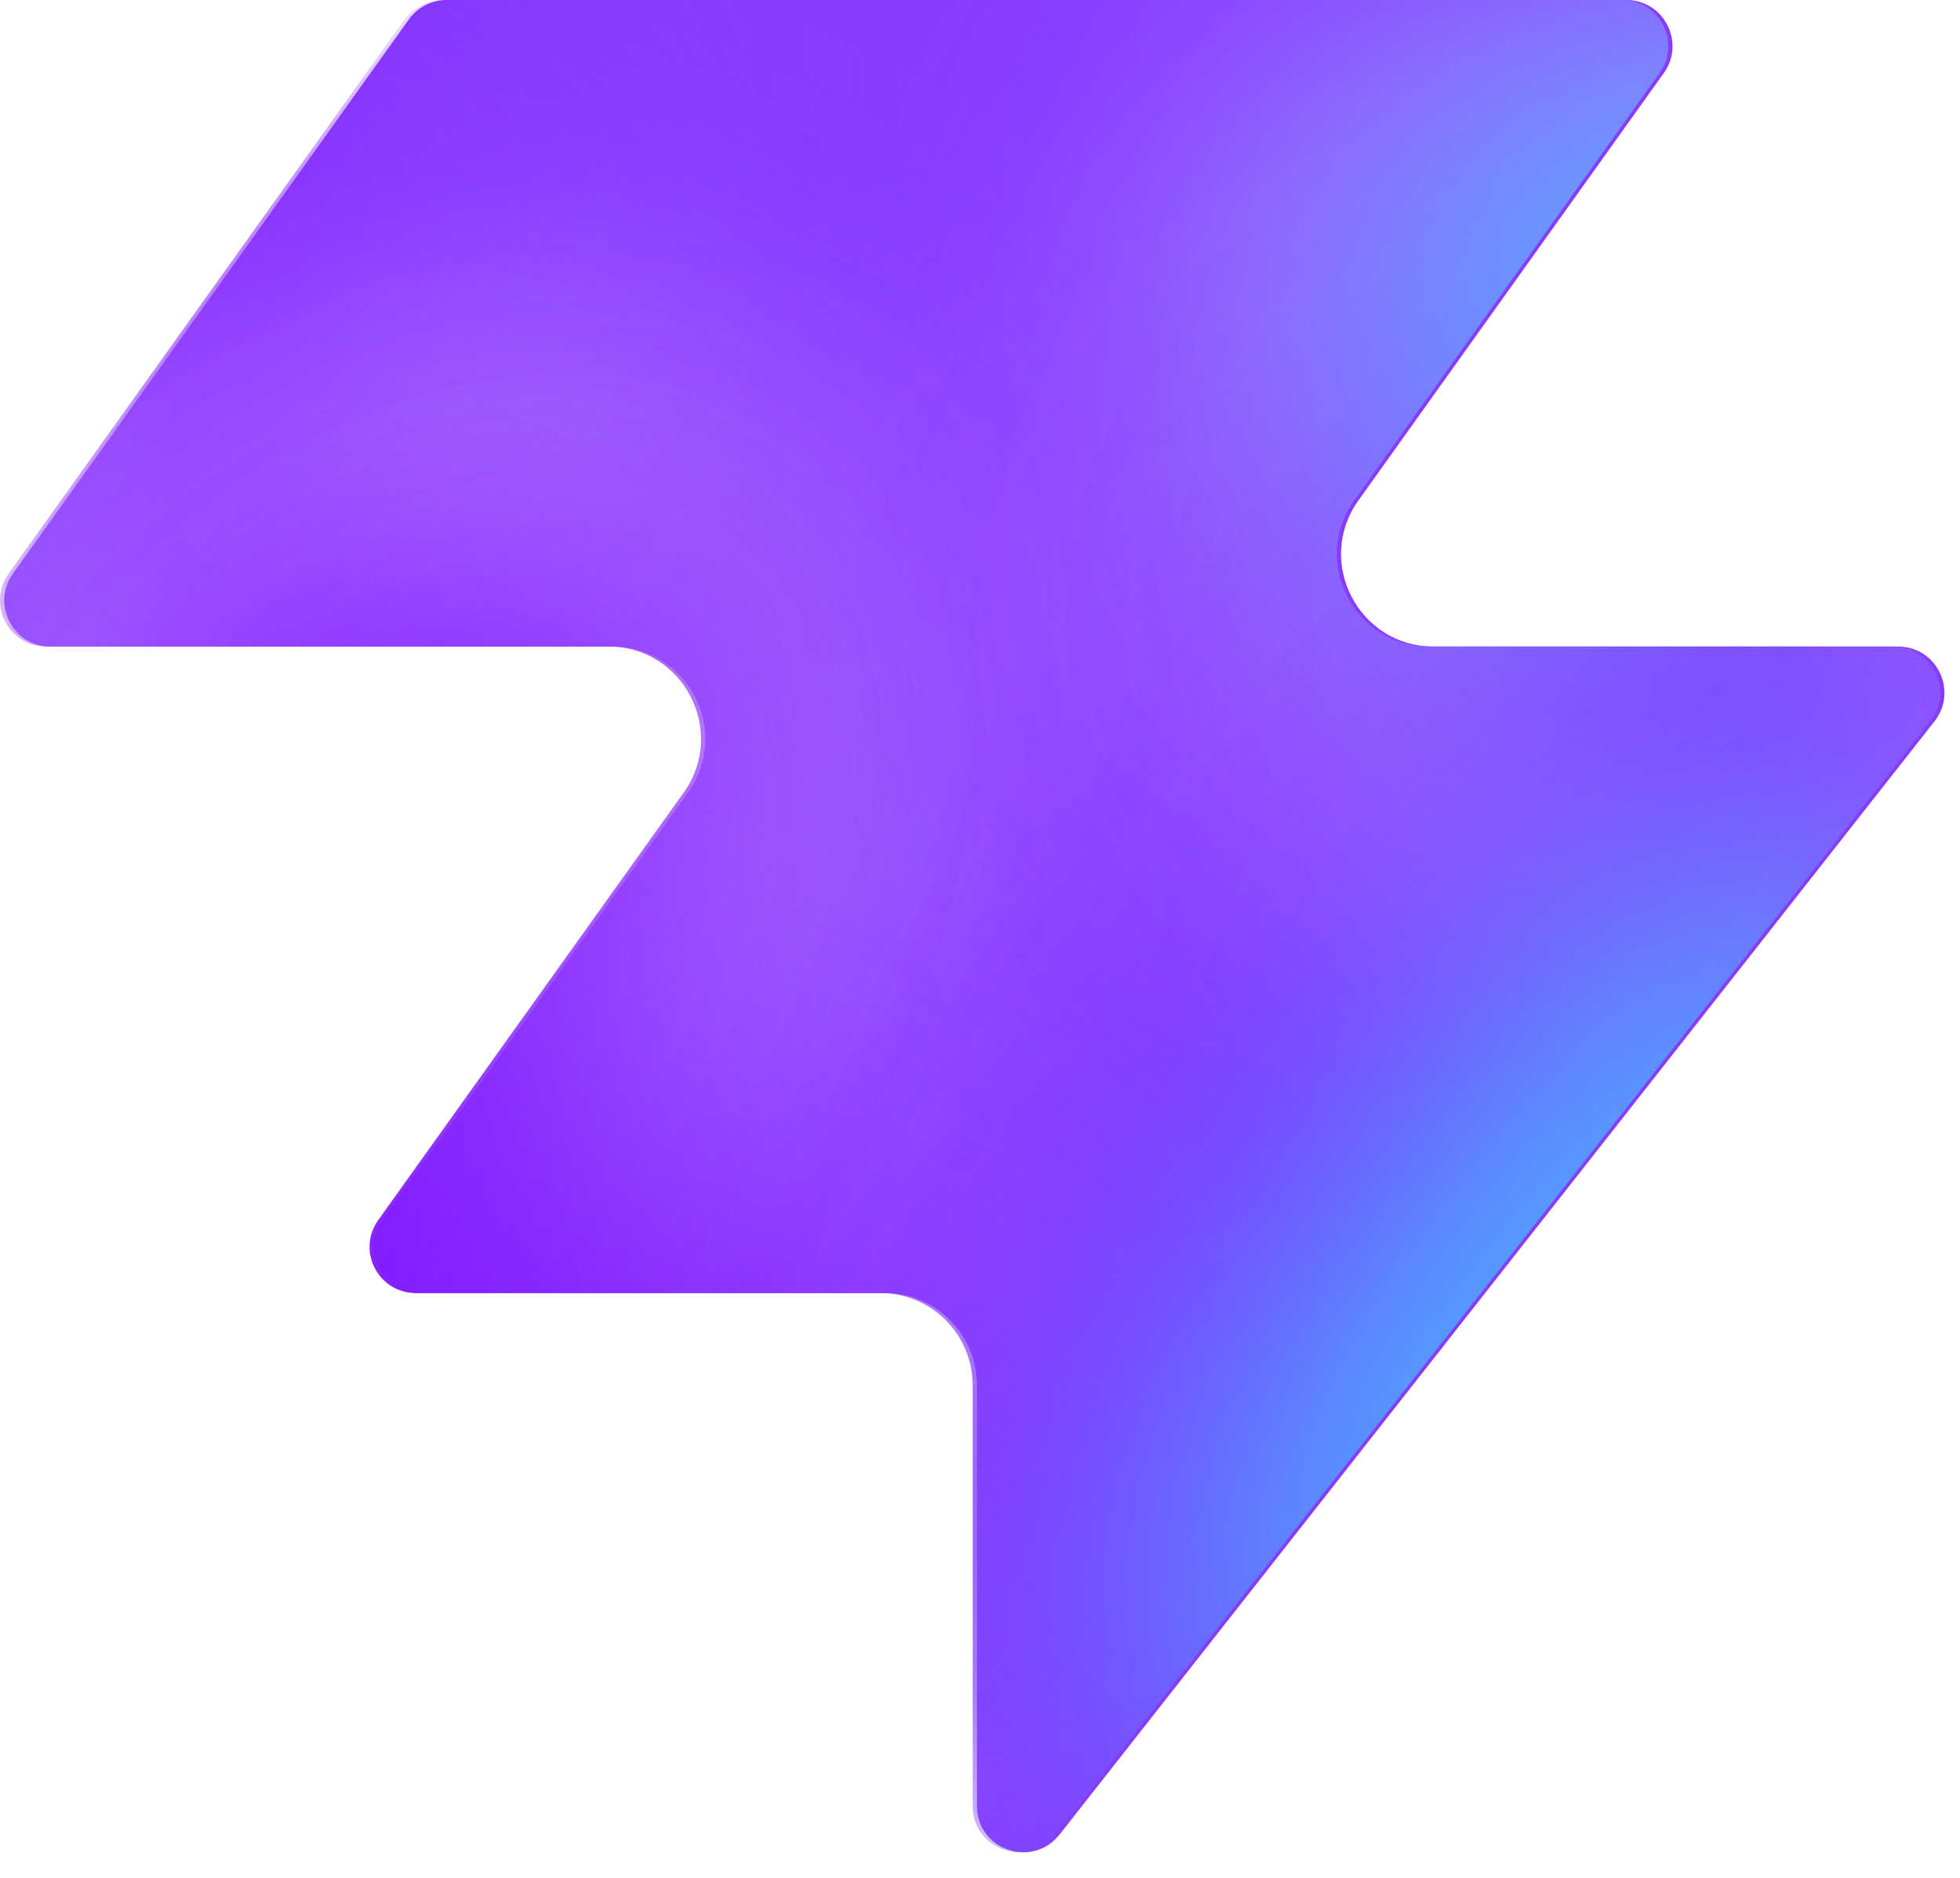
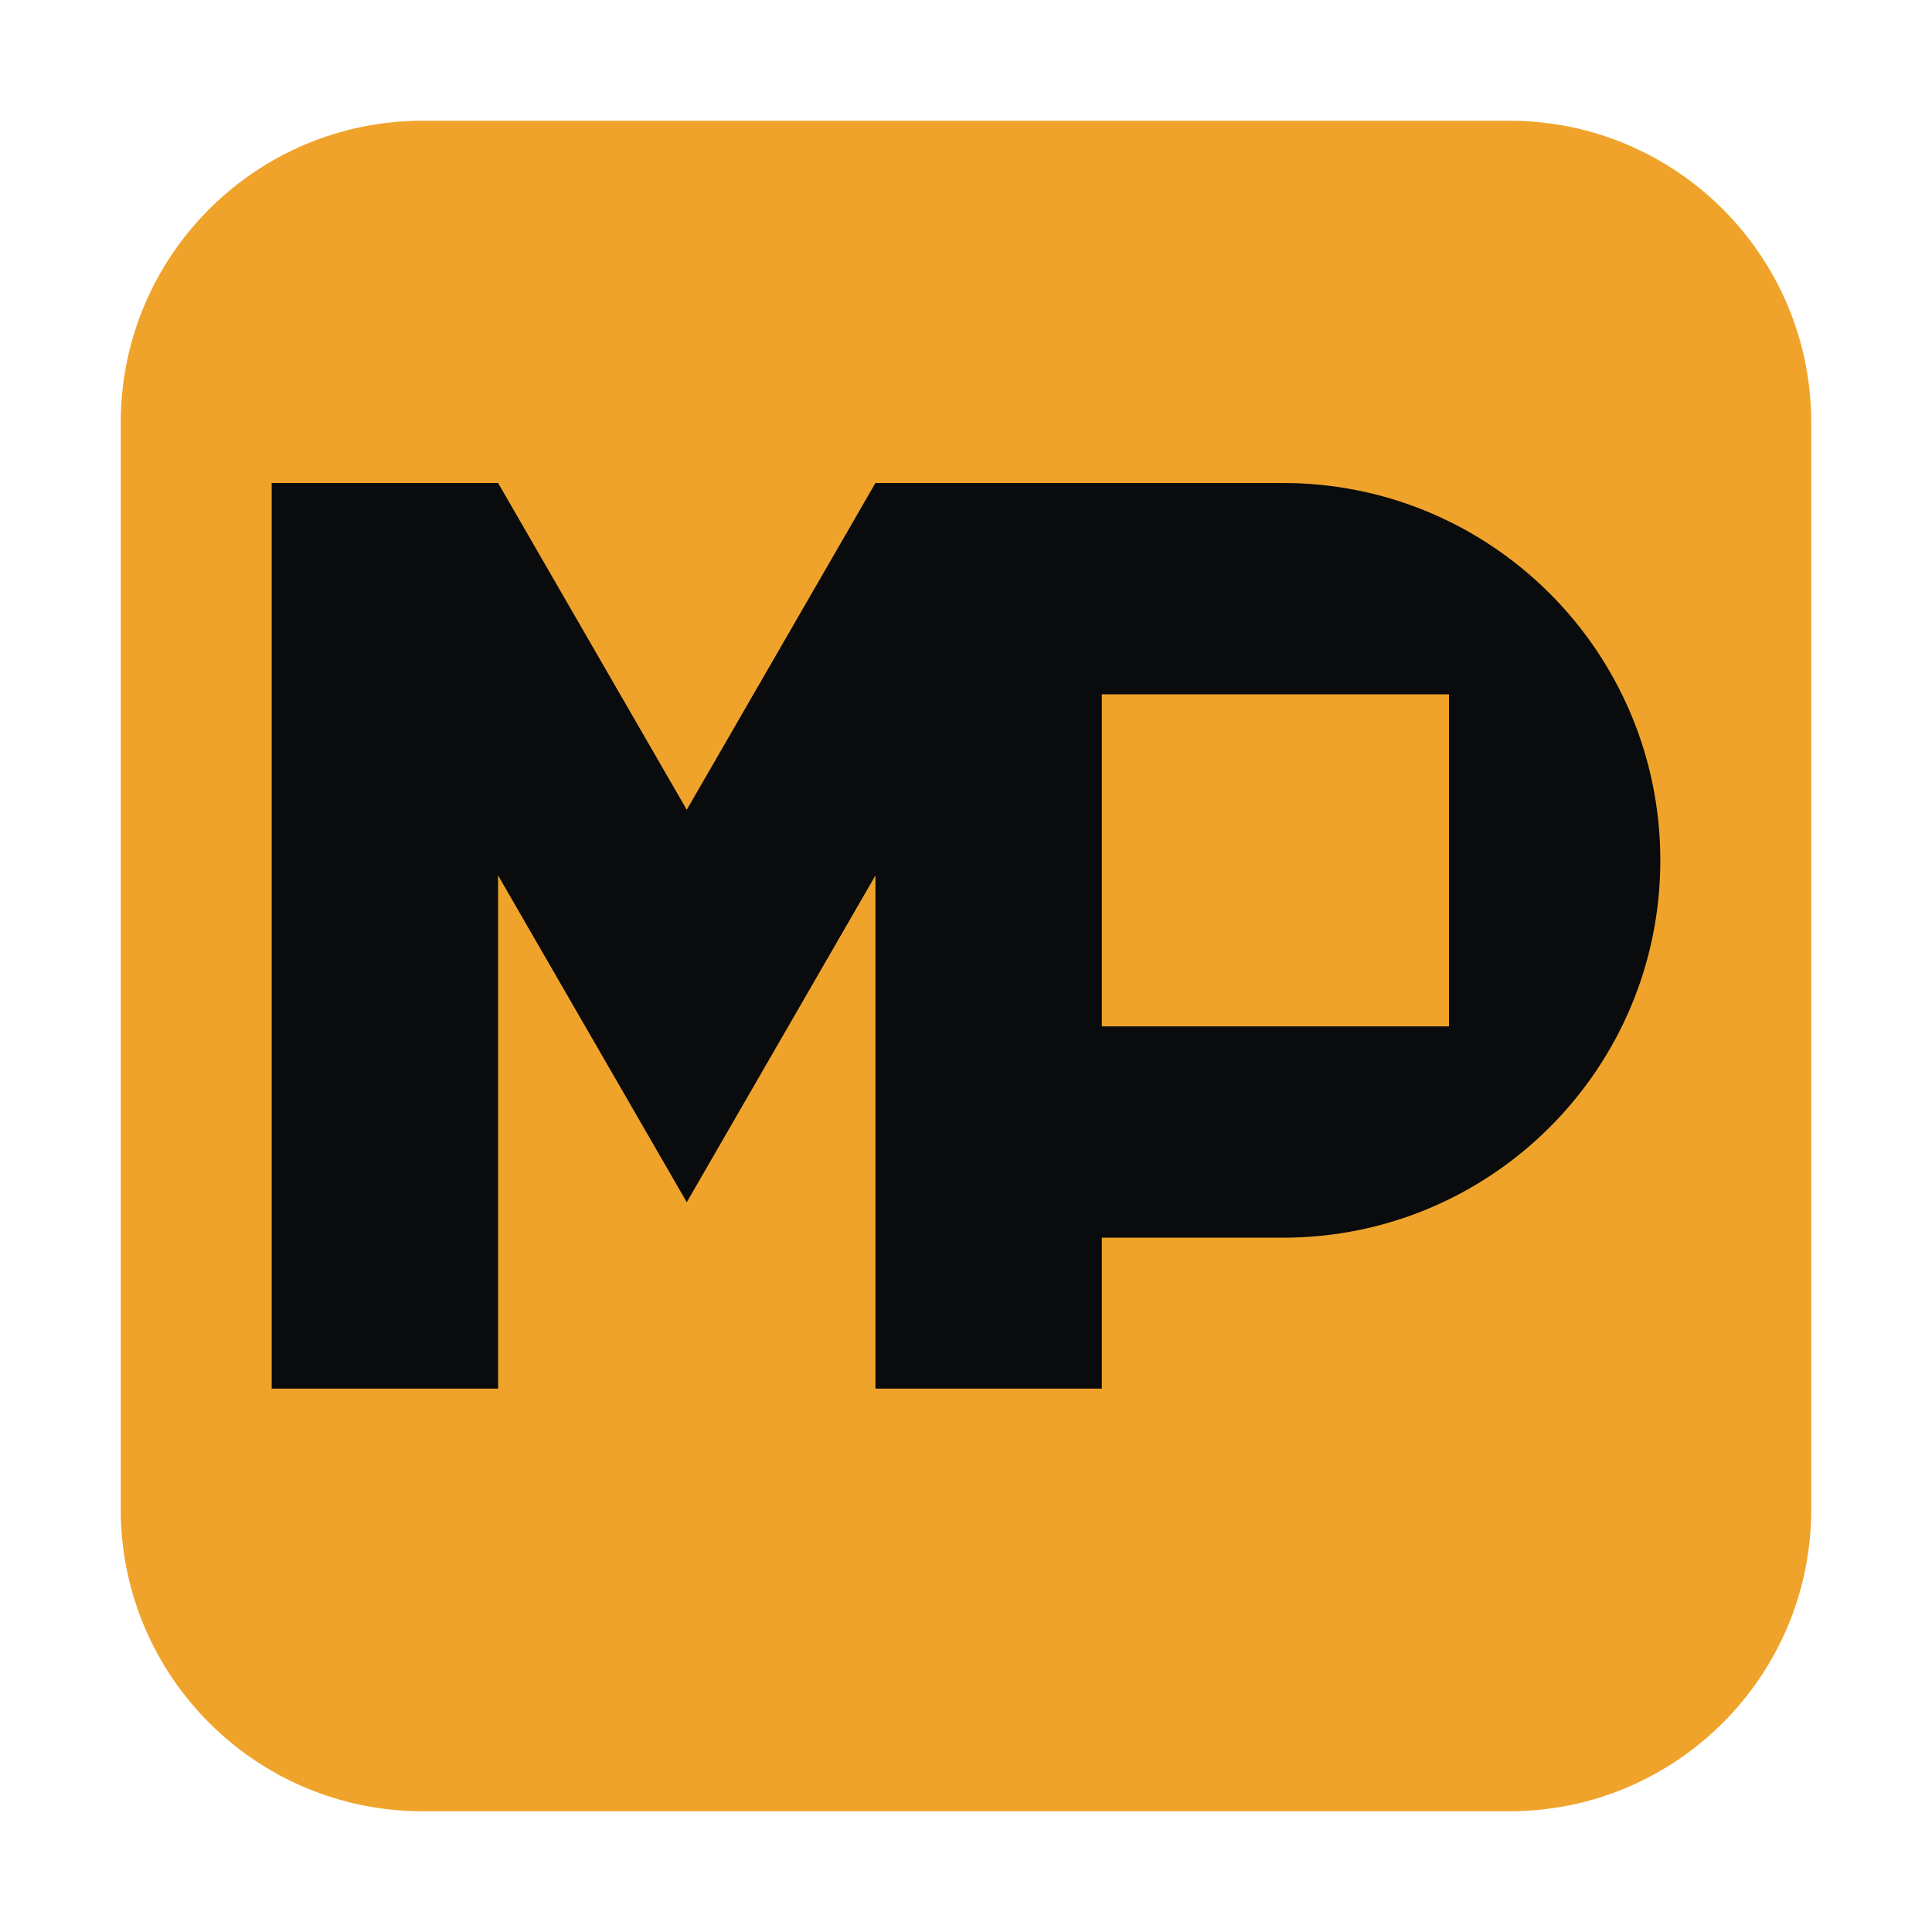
- <svg xmlns="http://www.w3.org/2000/svg" width="48" height="46" fill="none" viewBox="0 0 48 46">
-   <path fill="#863bff" d="M25.946 44.938c-.664.845-2.021.375-2.021-.698V33.937a2.26 2.26 0 0 0-2.262-2.262H10.287c-.92 0-1.456-1.04-.92-1.788l7.48-10.471c1.07-1.497 0-3.578-1.842-3.578H1.237c-.92 0-1.456-1.04-.92-1.788L10.013.474c.214-.297.556-.474.92-.474h28.894c.92 0 1.456 1.04.92 1.788l-7.48 10.471c-1.07 1.498 0 3.579 1.842 3.579h11.377c.943 0 1.473 1.088.89 1.83L25.947 44.94z" style="fill:#863bff;fill:color(display-p3 .525 .23 1);fill-opacity:1" />
-   <mask id="a" width="48" height="46" x="0" y="0" maskUnits="userSpaceOnUse" style="mask-type:alpha">
-     <path fill="#000" d="M25.842 44.938c-.664.844-2.021.375-2.021-.698V33.937a2.26 2.26 0 0 0-2.262-2.262H10.183c-.92 0-1.456-1.04-.92-1.788l7.48-10.471c1.07-1.498 0-3.579-1.842-3.579H1.133c-.92 0-1.456-1.04-.92-1.787L9.91.473c.214-.297.556-.474.92-.474h28.894c.92 0 1.456 1.04.92 1.788l-7.48 10.471c-1.07 1.498 0 3.578 1.842 3.578h11.377c.943 0 1.473 1.088.89 1.832L25.843 44.94z" style="fill:#000;fill-opacity:1" />
-   </mask>
-   <g mask="url(#a)">
-     <g filter="url(#b)">
-       <ellipse cx="5.508" cy="14.704" fill="#ede6ff" rx="5.508" ry="14.704" style="fill:#ede6ff;fill:color(display-p3 .927 .903 1);fill-opacity:1" transform="matrix(.00324 1 1 -.00324 -4.47 31.516)" />
-     </g>
-     <g filter="url(#c)">
-       <ellipse cx="10.399" cy="29.851" fill="#ede6ff" rx="10.399" ry="29.851" style="fill:#ede6ff;fill:color(display-p3 .927 .903 1);fill-opacity:1" transform="matrix(.00324 1 1 -.00324 -39.328 7.883)" />
-     </g>
-     <g filter="url(#d)">
-       <ellipse cx="5.508" cy="30.487" fill="#7e14ff" rx="5.508" ry="30.487" style="fill:#7e14ff;fill:color(display-p3 .492 .077 1);fill-opacity:1" transform="rotate(89.814 -25.913 -14.639)scale(1 -1)" />
-     </g>
-     <g filter="url(#e)">
-       <ellipse cx="5.508" cy="30.599" fill="#7e14ff" rx="5.508" ry="30.599" style="fill:#7e14ff;fill:color(display-p3 .492 .077 1);fill-opacity:1" transform="rotate(89.814 -32.644 -3.334)scale(1 -1)" />
-     </g>
-     <g filter="url(#f)">
-       <ellipse cx="5.508" cy="30.599" fill="#7e14ff" rx="5.508" ry="30.599" style="fill:#7e14ff;fill:color(display-p3 .492 .077 1);fill-opacity:1" transform="matrix(.00324 1 1 -.00324 -34.34 30.47)" />
-     </g>
-     <g filter="url(#g)">
-       <ellipse cx="14.072" cy="22.078" fill="#ede6ff" rx="14.072" ry="22.078" style="fill:#ede6ff;fill:color(display-p3 .927 .903 1);fill-opacity:1" transform="rotate(93.35 24.506 48.493)scale(-1 1)" />
-     </g>
-     <g filter="url(#h)">
-       <ellipse cx="3.47" cy="21.501" fill="#7e14ff" rx="3.47" ry="21.501" style="fill:#7e14ff;fill:color(display-p3 .492 .077 1);fill-opacity:1" transform="rotate(89.009 28.708 47.59)scale(-1 1)" />
-     </g>
-     <g filter="url(#i)">
-       <ellipse cx="3.47" cy="21.501" fill="#7e14ff" rx="3.47" ry="21.501" style="fill:#7e14ff;fill:color(display-p3 .492 .077 1);fill-opacity:1" transform="rotate(89.009 28.708 47.59)scale(-1 1)" />
-     </g>
-     <g filter="url(#j)">
-       <ellipse cx=".387" cy="8.972" fill="#7e14ff" rx="4.407" ry="29.108" style="fill:#7e14ff;fill:color(display-p3 .492 .077 1);fill-opacity:1" transform="rotate(39.51 .387 8.972)" />
-     </g>
-     <g filter="url(#k)">
-       <ellipse cx="47.523" cy="-6.092" fill="#7e14ff" rx="4.407" ry="29.108" style="fill:#7e14ff;fill:color(display-p3 .492 .077 1);fill-opacity:1" transform="rotate(37.892 47.523 -6.092)" />
-     </g>
-     <g filter="url(#l)">
-       <ellipse cx="41.412" cy="6.333" fill="#47bfff" rx="5.971" ry="9.665" style="fill:#47bfff;fill:color(display-p3 .28 .748 1);fill-opacity:1" transform="rotate(37.892 41.412 6.333)" />
-     </g>
-     <g filter="url(#m)">
-       <ellipse cx="-1.879" cy="38.332" fill="#7e14ff" rx="4.407" ry="29.108" style="fill:#7e14ff;fill:color(display-p3 .492 .077 1);fill-opacity:1" transform="rotate(37.892 -1.88 38.332)" />
-     </g>
-     <g filter="url(#n)">
-       <ellipse cx="-1.879" cy="38.332" fill="#7e14ff" rx="4.407" ry="29.108" style="fill:#7e14ff;fill:color(display-p3 .492 .077 1);fill-opacity:1" transform="rotate(37.892 -1.88 38.332)" />
-     </g>
-     <g filter="url(#o)">
-       <ellipse cx="35.651" cy="29.907" fill="#7e14ff" rx="4.407" ry="29.108" style="fill:#7e14ff;fill:color(display-p3 .492 .077 1);fill-opacity:1" transform="rotate(37.892 35.651 29.907)" />
-     </g>
-     <g filter="url(#p)">
-       <ellipse cx="38.418" cy="32.4" fill="#47bfff" rx="5.971" ry="15.297" style="fill:#47bfff;fill:color(display-p3 .28 .748 1);fill-opacity:1" transform="rotate(37.892 38.418 32.4)" />
-     </g>
+ <svg xmlns="http://www.w3.org/2000/svg" viewBox="0 0 256 256" role="img" aria-label="MatPrep">
+   <g>
+     <path fill="#F0A32A" d="M56 16 H200 A40 40 0 0 1 240 56 V200 A40 40 0 0 1 200 240 H56 A40 40 0 0 1 16 200 V56 A40 40 0 0 1 56 16 Z" />
+     <path fill="#090B0C" fill-rule="evenodd" d="M36 64 H66 L91 107.3 L116 64 H146 V184 H116 V116 L91 159.3 L66 116 V184 H36 Z M146 64 H170 A50 50 0 0 1 170 164 H146 Z M146 92 V136 H192 V92 Z" />
  </g>
-   <defs>
-     <filter id="b" width="60.045" height="41.654" x="-19.77" y="16.149" color-interpolation-filters="sRGB" filterUnits="userSpaceOnUse">
-       <feFlood flood-opacity="0" result="BackgroundImageFix" />
-       <feBlend in="SourceGraphic" in2="BackgroundImageFix" result="shape" />
-       <feGaussianBlur result="effect1_foregroundBlur_2002_17158" stdDeviation="7.659" />
-     </filter>
-     <filter id="c" width="90.34" height="51.437" x="-54.613" y="-7.533" color-interpolation-filters="sRGB" filterUnits="userSpaceOnUse">
-       <feFlood flood-opacity="0" result="BackgroundImageFix" />
-       <feBlend in="SourceGraphic" in2="BackgroundImageFix" result="shape" />
-       <feGaussianBlur result="effect1_foregroundBlur_2002_17158" stdDeviation="7.659" />
-     </filter>
-     <filter id="d" width="79.355" height="29.4" x="-49.64" y="2.03" color-interpolation-filters="sRGB" filterUnits="userSpaceOnUse">
-       <feFlood flood-opacity="0" result="BackgroundImageFix" />
-       <feBlend in="SourceGraphic" in2="BackgroundImageFix" result="shape" />
-       <feGaussianBlur result="effect1_foregroundBlur_2002_17158" stdDeviation="4.596" />
-     </filter>
-     <filter id="e" width="79.579" height="29.4" x="-45.045" y="20.029" color-interpolation-filters="sRGB" filterUnits="userSpaceOnUse">
-       <feFlood flood-opacity="0" result="BackgroundImageFix" />
-       <feBlend in="SourceGraphic" in2="BackgroundImageFix" result="shape" />
-       <feGaussianBlur result="effect1_foregroundBlur_2002_17158" stdDeviation="4.596" />
-     </filter>
-     <filter id="f" width="79.579" height="29.4" x="-43.513" y="21.178" color-interpolation-filters="sRGB" filterUnits="userSpaceOnUse">
-       <feFlood flood-opacity="0" result="BackgroundImageFix" />
-       <feBlend in="SourceGraphic" in2="BackgroundImageFix" result="shape" />
-       <feGaussianBlur result="effect1_foregroundBlur_2002_17158" stdDeviation="4.596" />
-     </filter>
-     <filter id="g" width="74.749" height="58.852" x="15.756" y="-17.901" color-interpolation-filters="sRGB" filterUnits="userSpaceOnUse">
-       <feFlood flood-opacity="0" result="BackgroundImageFix" />
-       <feBlend in="SourceGraphic" in2="BackgroundImageFix" result="shape" />
-       <feGaussianBlur result="effect1_foregroundBlur_2002_17158" stdDeviation="7.659" />
-     </filter>
-     <filter id="h" width="61.377" height="25.362" x="23.548" y="2.284" color-interpolation-filters="sRGB" filterUnits="userSpaceOnUse">
-       <feFlood flood-opacity="0" result="BackgroundImageFix" />
-       <feBlend in="SourceGraphic" in2="BackgroundImageFix" result="shape" />
-       <feGaussianBlur result="effect1_foregroundBlur_2002_17158" stdDeviation="4.596" />
-     </filter>
-     <filter id="i" width="61.377" height="25.362" x="23.548" y="2.284" color-interpolation-filters="sRGB" filterUnits="userSpaceOnUse">
-       <feFlood flood-opacity="0" result="BackgroundImageFix" />
-       <feBlend in="SourceGraphic" in2="BackgroundImageFix" result="shape" />
-       <feGaussianBlur result="effect1_foregroundBlur_2002_17158" stdDeviation="4.596" />
-     </filter>
-     <filter id="j" width="56.045" height="63.649" x="-27.636" y="-22.853" color-interpolation-filters="sRGB" filterUnits="userSpaceOnUse">
-       <feFlood flood-opacity="0" result="BackgroundImageFix" />
-       <feBlend in="SourceGraphic" in2="BackgroundImageFix" result="shape" />
-       <feGaussianBlur result="effect1_foregroundBlur_2002_17158" stdDeviation="4.596" />
-     </filter>
-     <filter id="k" width="54.814" height="64.646" x="20.116" y="-38.415" color-interpolation-filters="sRGB" filterUnits="userSpaceOnUse">
-       <feFlood flood-opacity="0" result="BackgroundImageFix" />
-       <feBlend in="SourceGraphic" in2="BackgroundImageFix" result="shape" />
-       <feGaussianBlur result="effect1_foregroundBlur_2002_17158" stdDeviation="4.596" />
-     </filter>
-     <filter id="l" width="33.541" height="35.313" x="24.641" y="-11.323" color-interpolation-filters="sRGB" filterUnits="userSpaceOnUse">
-       <feFlood flood-opacity="0" result="BackgroundImageFix" />
-       <feBlend in="SourceGraphic" in2="BackgroundImageFix" result="shape" />
-       <feGaussianBlur result="effect1_foregroundBlur_2002_17158" stdDeviation="4.596" />
-     </filter>
-     <filter id="m" width="54.814" height="64.646" x="-29.286" y="6.009" color-interpolation-filters="sRGB" filterUnits="userSpaceOnUse">
-       <feFlood flood-opacity="0" result="BackgroundImageFix" />
-       <feBlend in="SourceGraphic" in2="BackgroundImageFix" result="shape" />
-       <feGaussianBlur result="effect1_foregroundBlur_2002_17158" stdDeviation="4.596" />
-     </filter>
-     <filter id="n" width="54.814" height="64.646" x="-29.286" y="6.009" color-interpolation-filters="sRGB" filterUnits="userSpaceOnUse">
-       <feFlood flood-opacity="0" result="BackgroundImageFix" />
-       <feBlend in="SourceGraphic" in2="BackgroundImageFix" result="shape" />
-       <feGaussianBlur result="effect1_foregroundBlur_2002_17158" stdDeviation="4.596" />
-     </filter>
-     <filter id="o" width="54.814" height="64.646" x="8.244" y="-2.416" color-interpolation-filters="sRGB" filterUnits="userSpaceOnUse">
-       <feFlood flood-opacity="0" result="BackgroundImageFix" />
-       <feBlend in="SourceGraphic" in2="BackgroundImageFix" result="shape" />
-       <feGaussianBlur result="effect1_foregroundBlur_2002_17158" stdDeviation="4.596" />
-     </filter>
-     <filter id="p" width="39.409" height="43.623" x="18.713" y="10.588" color-interpolation-filters="sRGB" filterUnits="userSpaceOnUse">
-       <feFlood flood-opacity="0" result="BackgroundImageFix" />
-       <feBlend in="SourceGraphic" in2="BackgroundImageFix" result="shape" />
-       <feGaussianBlur result="effect1_foregroundBlur_2002_17158" stdDeviation="4.596" />
-     </filter>
-   </defs>
</svg>
